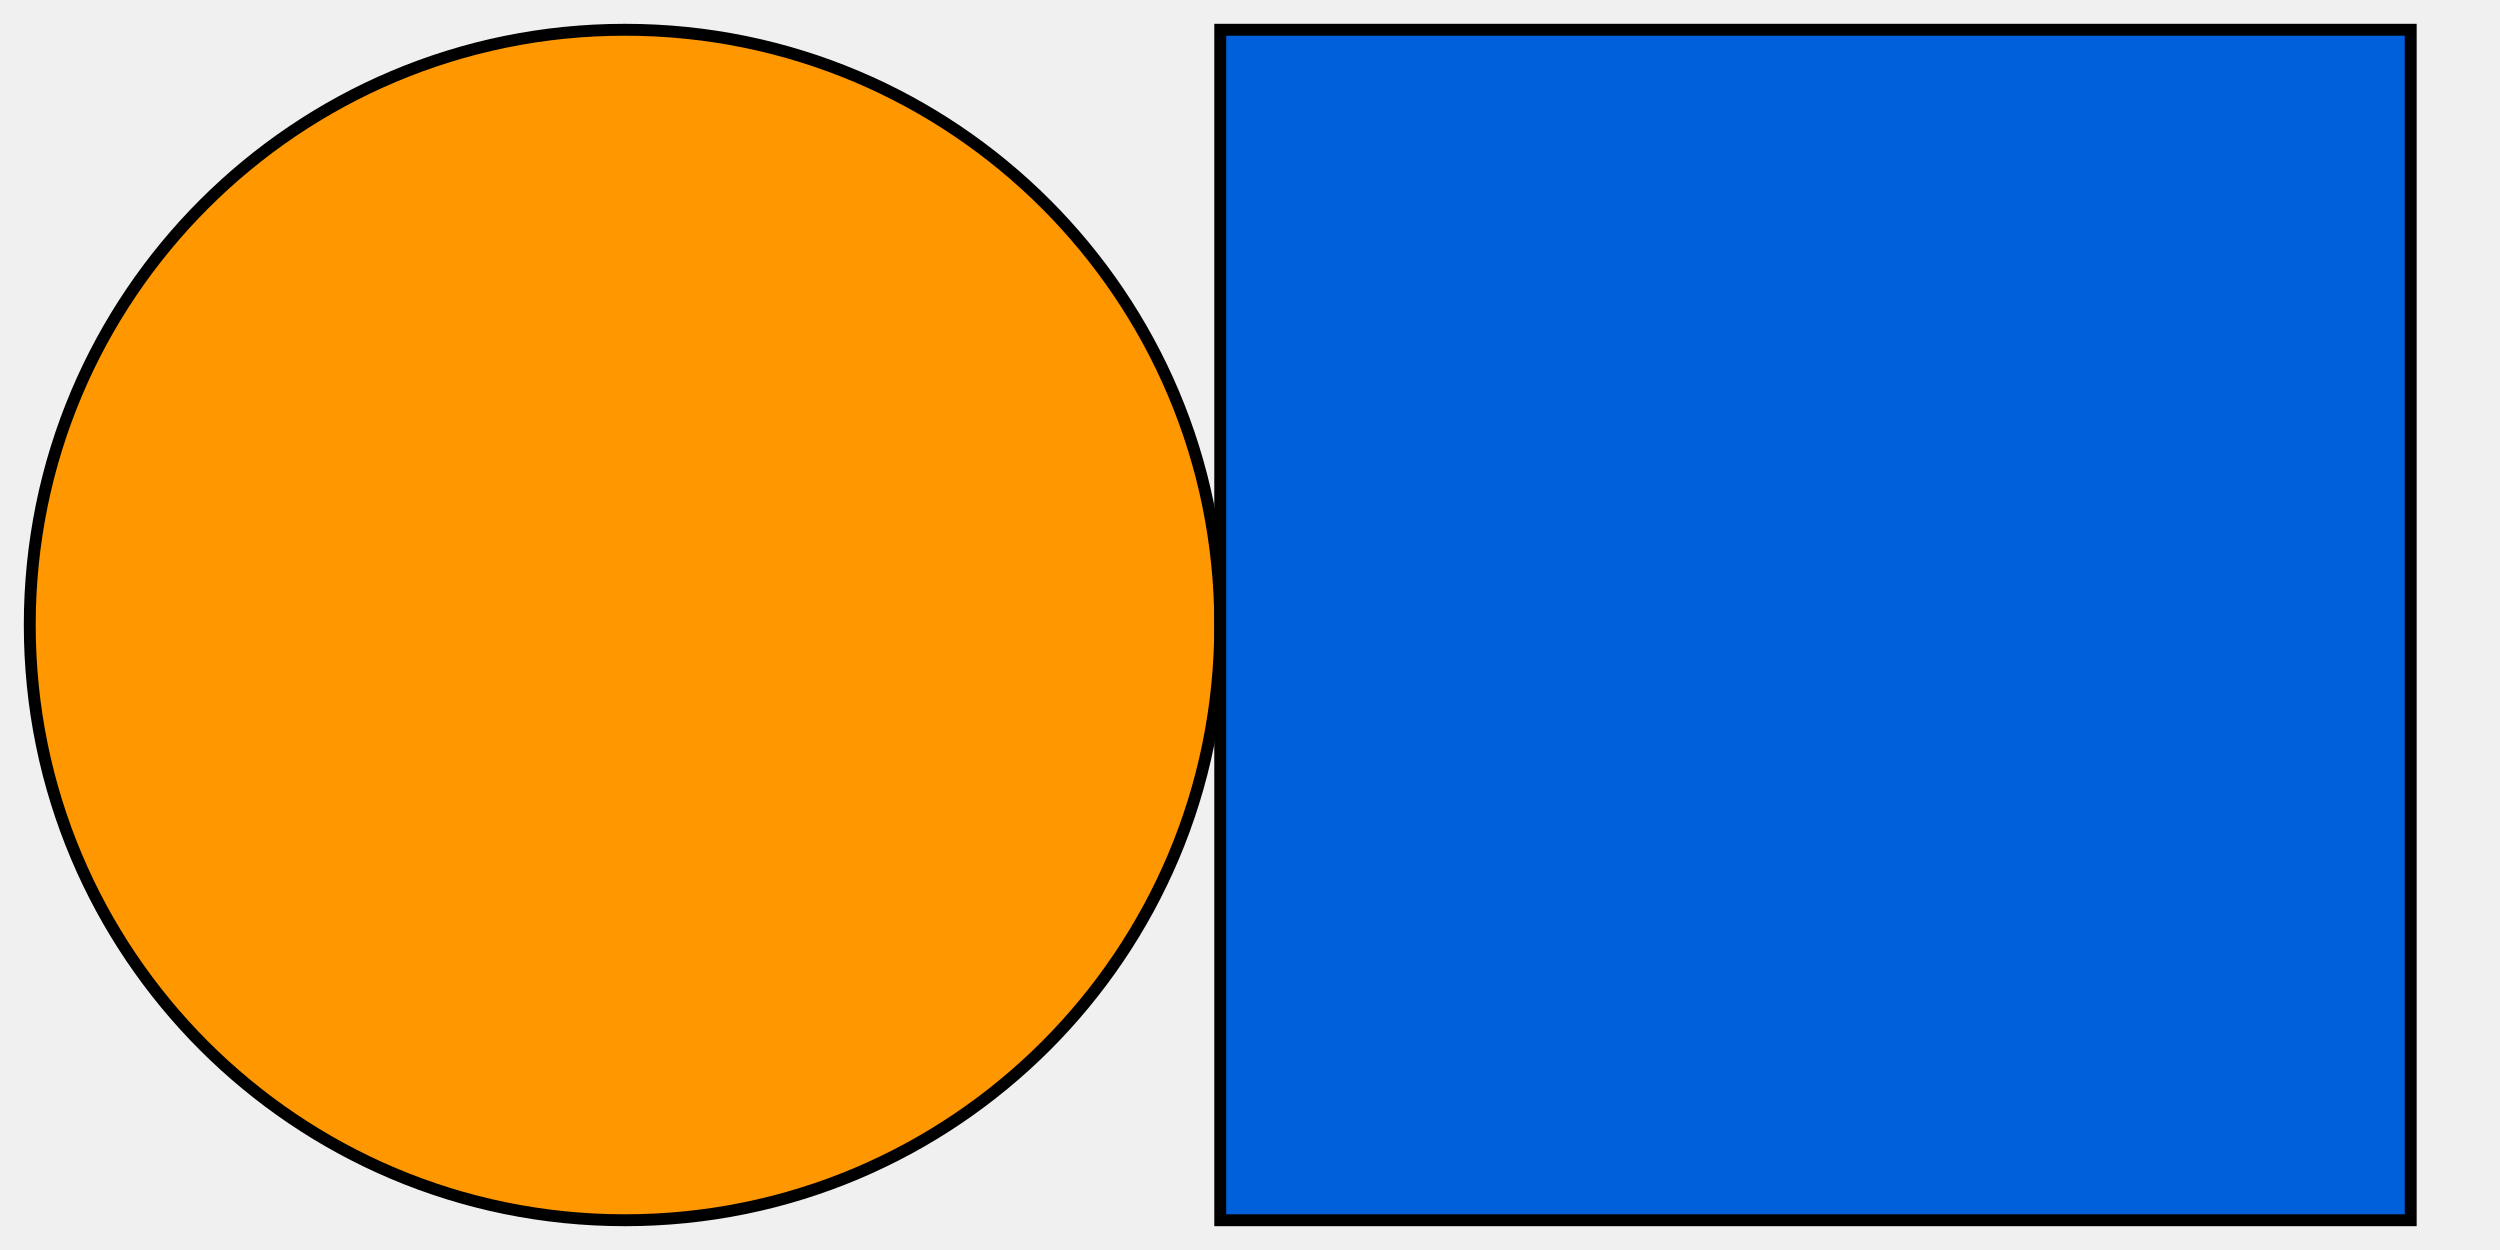
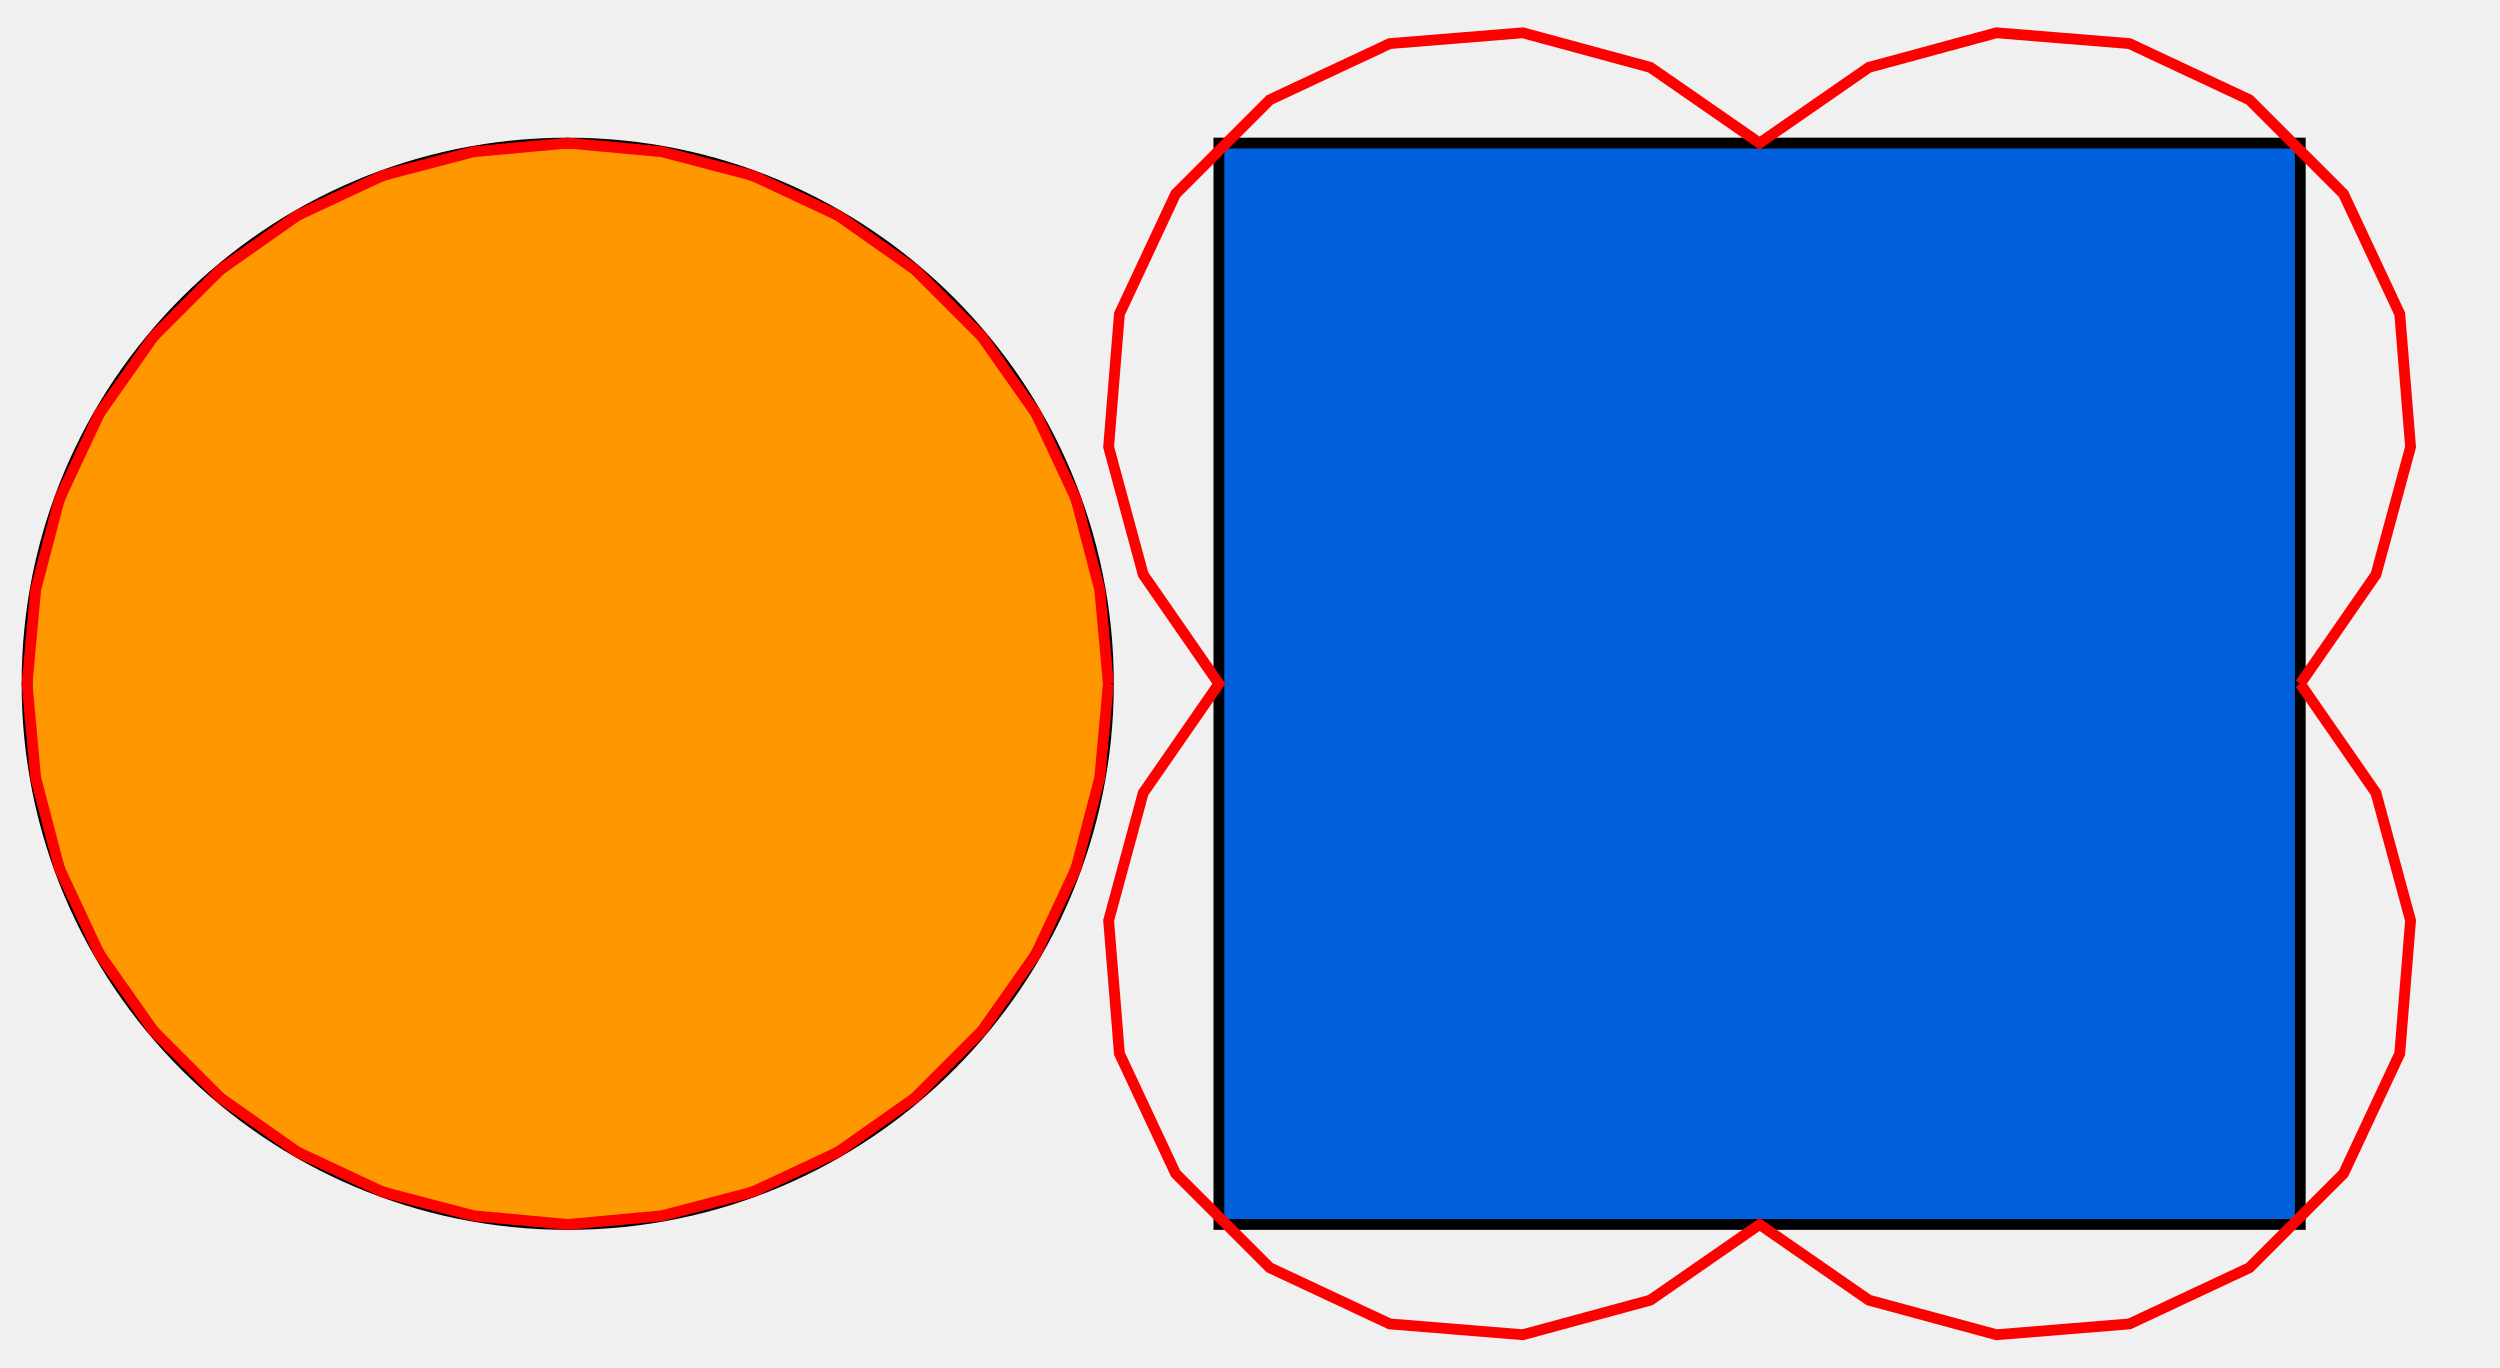
- <svg xmlns="http://www.w3.org/2000/svg" baseProfile="full" height="64" version="1.1" width="128">
+ <svg xmlns="http://www.w3.org/2000/svg" baseProfile="full" height="64" version="1.1" width="117">
  <defs>
    <marker id="arrow" markerHeight="3.5" markerWidth="5" orient="auto" refX="5.0" refY="1.7">
      <polygon points="0,0 5,1.75 0,3.5" />
    </marker>
  </defs>
-   <g style="fill:white; stroke: black; stroke-width: 0.01;" transform="scale(60.95238) translate(0.525 0.525)">
+   <g style="fill:white; stroke: black; stroke-width: 0.01;" transform="scale(50.60741) translate(0.525 0.6323184)">
    <g>
-       <g style="fill: #ff9700;" transform="matrix(1.0, 0.0, 0.0, 1.0, 0.0, 0.0)">
-         <circle cx="0.0" cy="0.0" r="0.5" />
+       <g>
+         <g style="fill: #ff9700;" transform="matrix(1.0, 0.0, 0.0, 1.0, 0.0, 0.0)">
+           <circle cx="0.0" cy="0.0" r="0.5" />
+         </g>
+         <g style="stroke: #ff0000;fill-opacity: 0;" transform="matrix(1.0, 0.0, 0.0, 1.0, 0.0, 0.0)">
+           <polyline points="0.5,0.0 0.492,0.087 0.47,0.171 0.433,0.25 0.383,0.321 0.321,0.383 0.25,0.433 0.171,0.47 0.087,0.492 0.0,0.5 -0.087,0.492 -0.171,0.47 -0.25,0.433 -0.321,0.383 -0.383,0.321 -0.433,0.25 -0.47,0.171 -0.492,0.087 -0.5,0.0 -0.492,-0.087 -0.47,-0.171 -0.433,-0.25 -0.383,-0.321 -0.321,-0.383 -0.25,-0.433 -0.171,-0.47 -0.087,-0.492 0.0,-0.5 0.087,-0.492 0.171,-0.47 0.25,-0.433 0.321,-0.383 0.383,-0.321 0.433,-0.25 0.47,-0.171 0.492,-0.087 0.5,0.0" />
+         </g>
      </g>
-       <g transform="matrix(1.0, 0.0, 0.0, 1.0, 1.0, 0.0)">
-         <g style="fill: #005fdb;" transform="matrix(1.0, 0.0, 0.0, 1.0, 0.0, 0.0)">
-           <rect height="1" width="1" x="-0.5" y="-0.5" />
+       <g transform="matrix(1.0, 0.0, 0.0, 1.0, 1.102208, 0.0)">
+         <g>
+           <g style="fill: #005fdb;" transform="matrix(1.0, 0.0, 0.0, 1.0, 0.0, 0.0)">
+             <rect height="1" width="1" x="-0.5" y="-0.5" />
+           </g>
+           <g style="stroke: #ff0000;fill-opacity: 0;" transform="matrix(1.0, 0.0, 0.0, 1.0, 0.0, 0.0)">
+             <polyline points="0.5,0.0 0.57,0.101 0.602,0.219 0.592,0.342 0.54,0.453 0.453,0.54 0.342,0.592 0.219,0.602 0.101,0.57 0.0,0.5 -0.101,0.57 -0.219,0.602 -0.342,0.592 -0.453,0.54 -0.54,0.453 -0.592,0.342 -0.602,0.219 -0.57,0.101 -0.5,0.0 -0.57,-0.101 -0.602,-0.219 -0.592,-0.342 -0.54,-0.453 -0.453,-0.54 -0.342,-0.592 -0.219,-0.602 -0.101,-0.57 0.0,-0.5 0.101,-0.57 0.219,-0.602 0.342,-0.592 0.453,-0.54 0.54,-0.453 0.592,-0.342 0.602,-0.219 0.57,-0.101 0.5,0.0" />
+           </g>
        </g>
      </g>
    </g>
  </g>
</svg>
